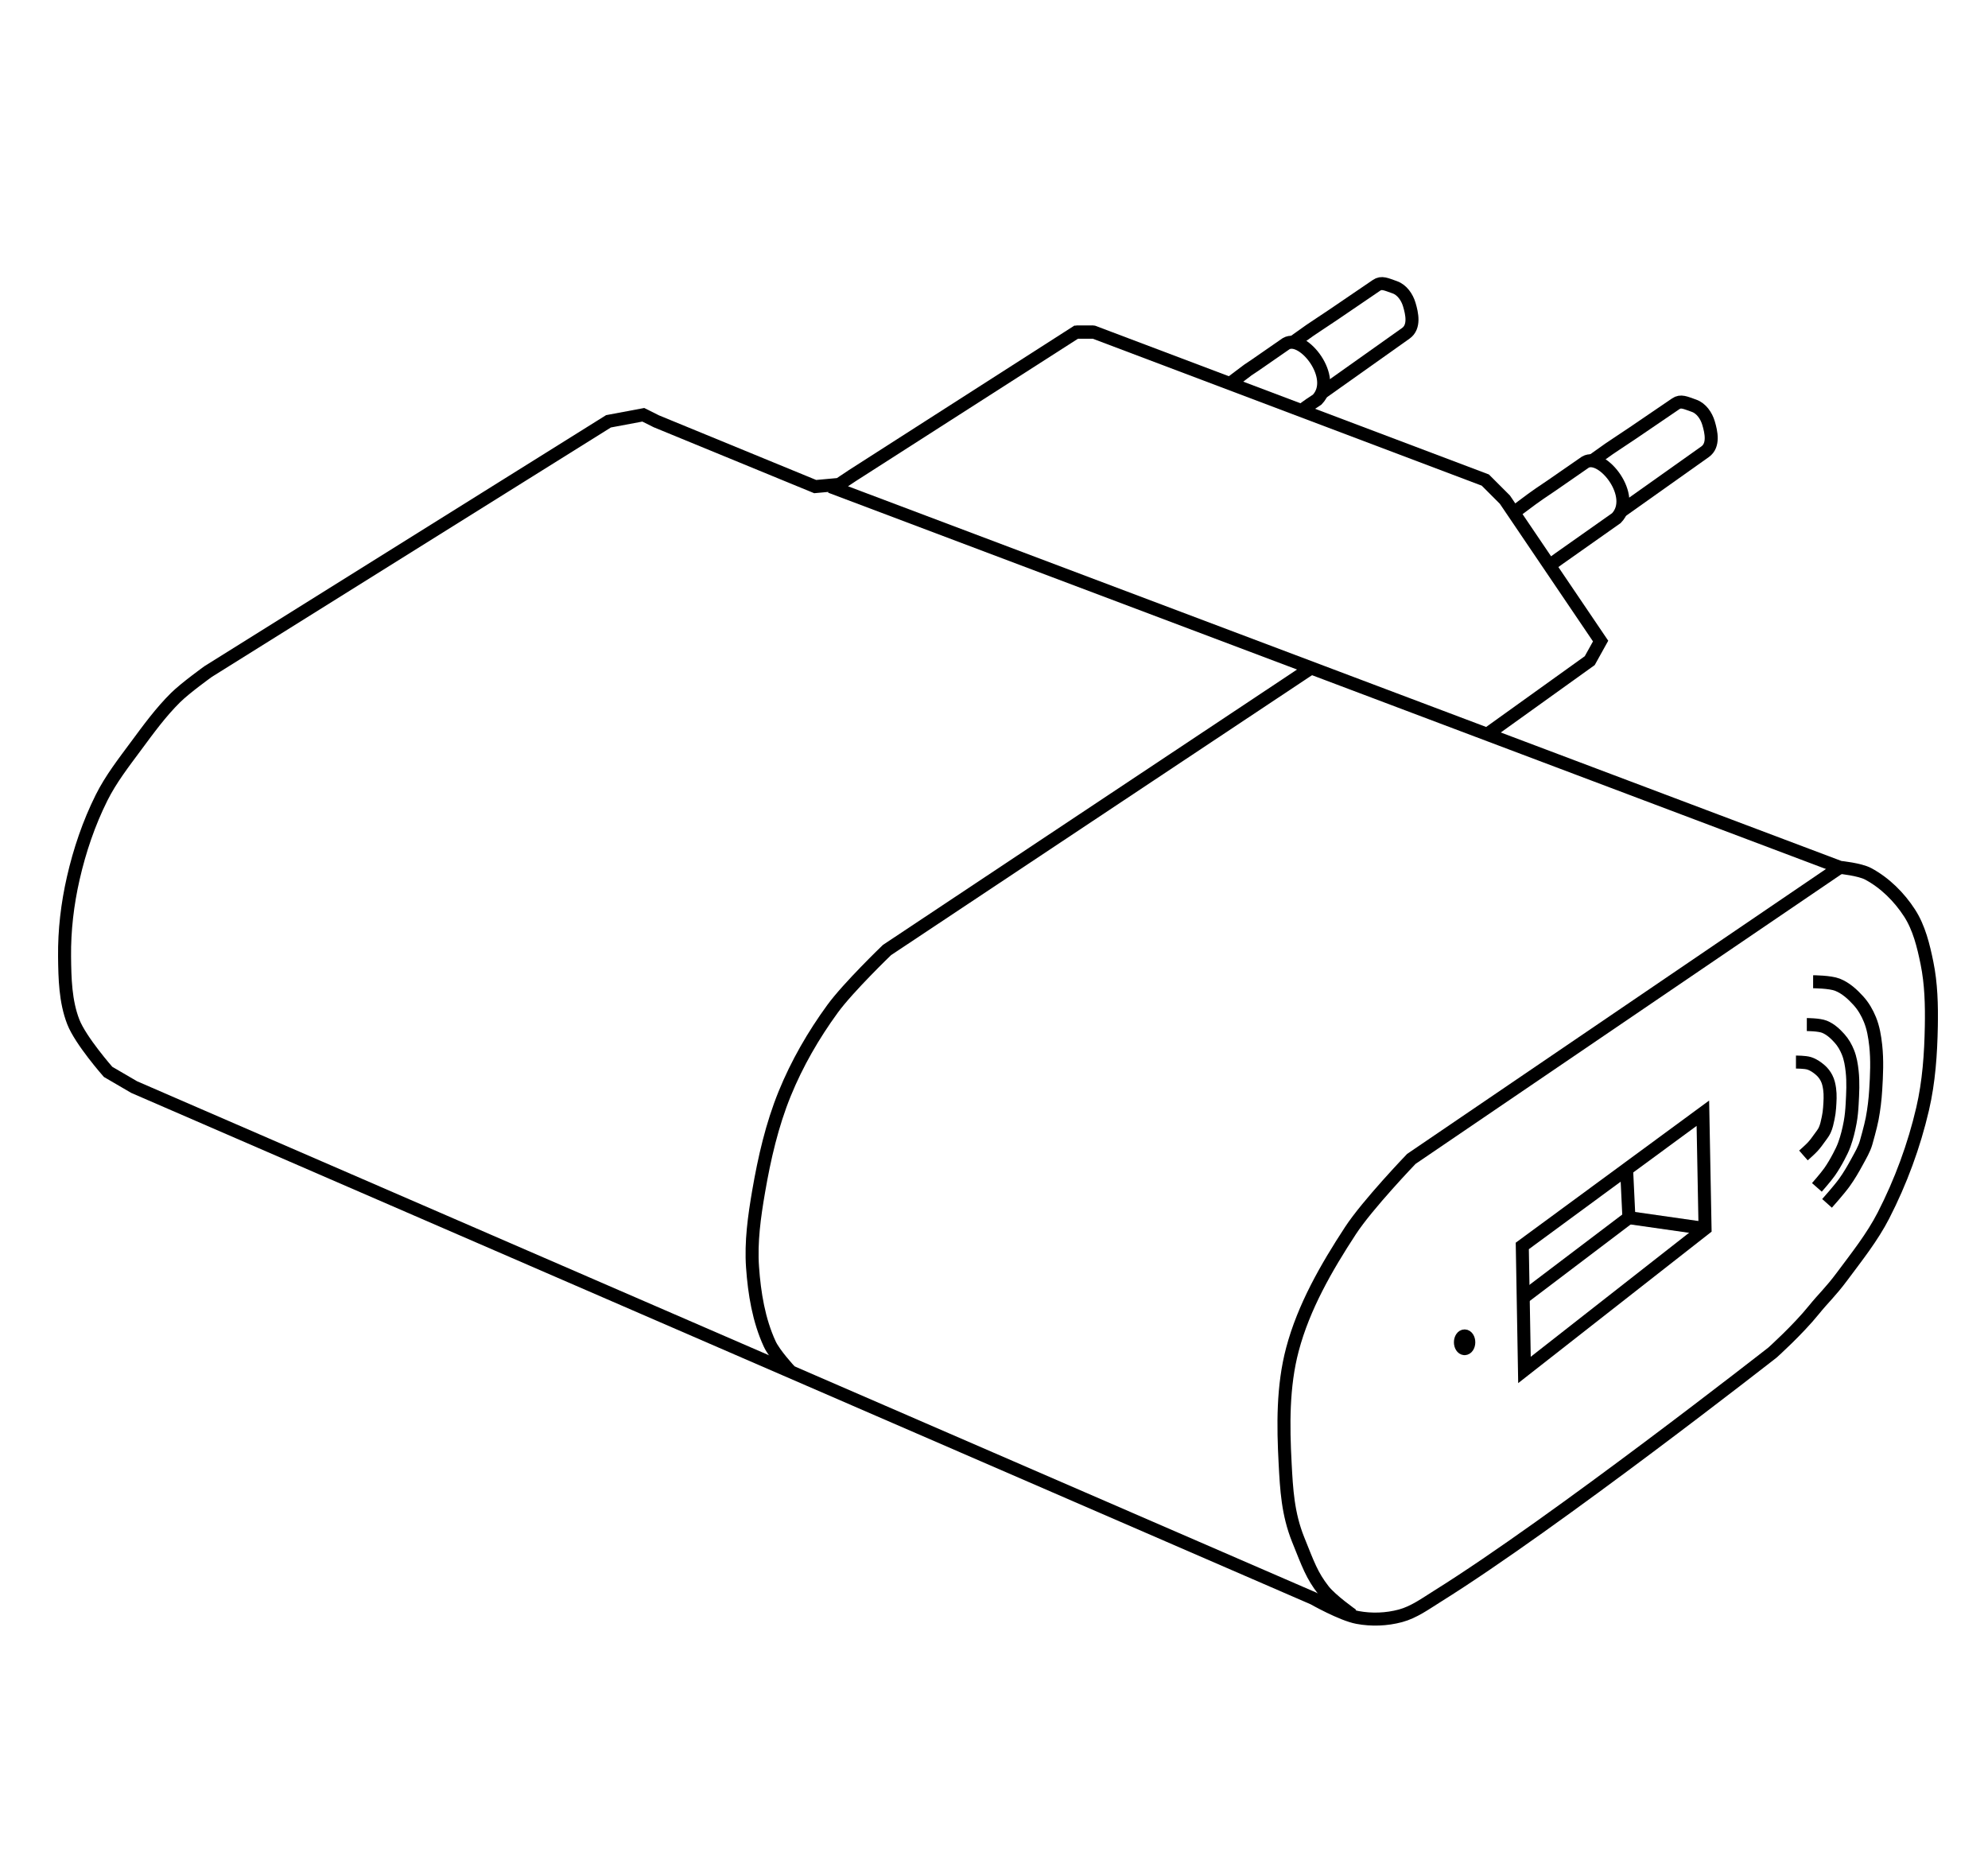
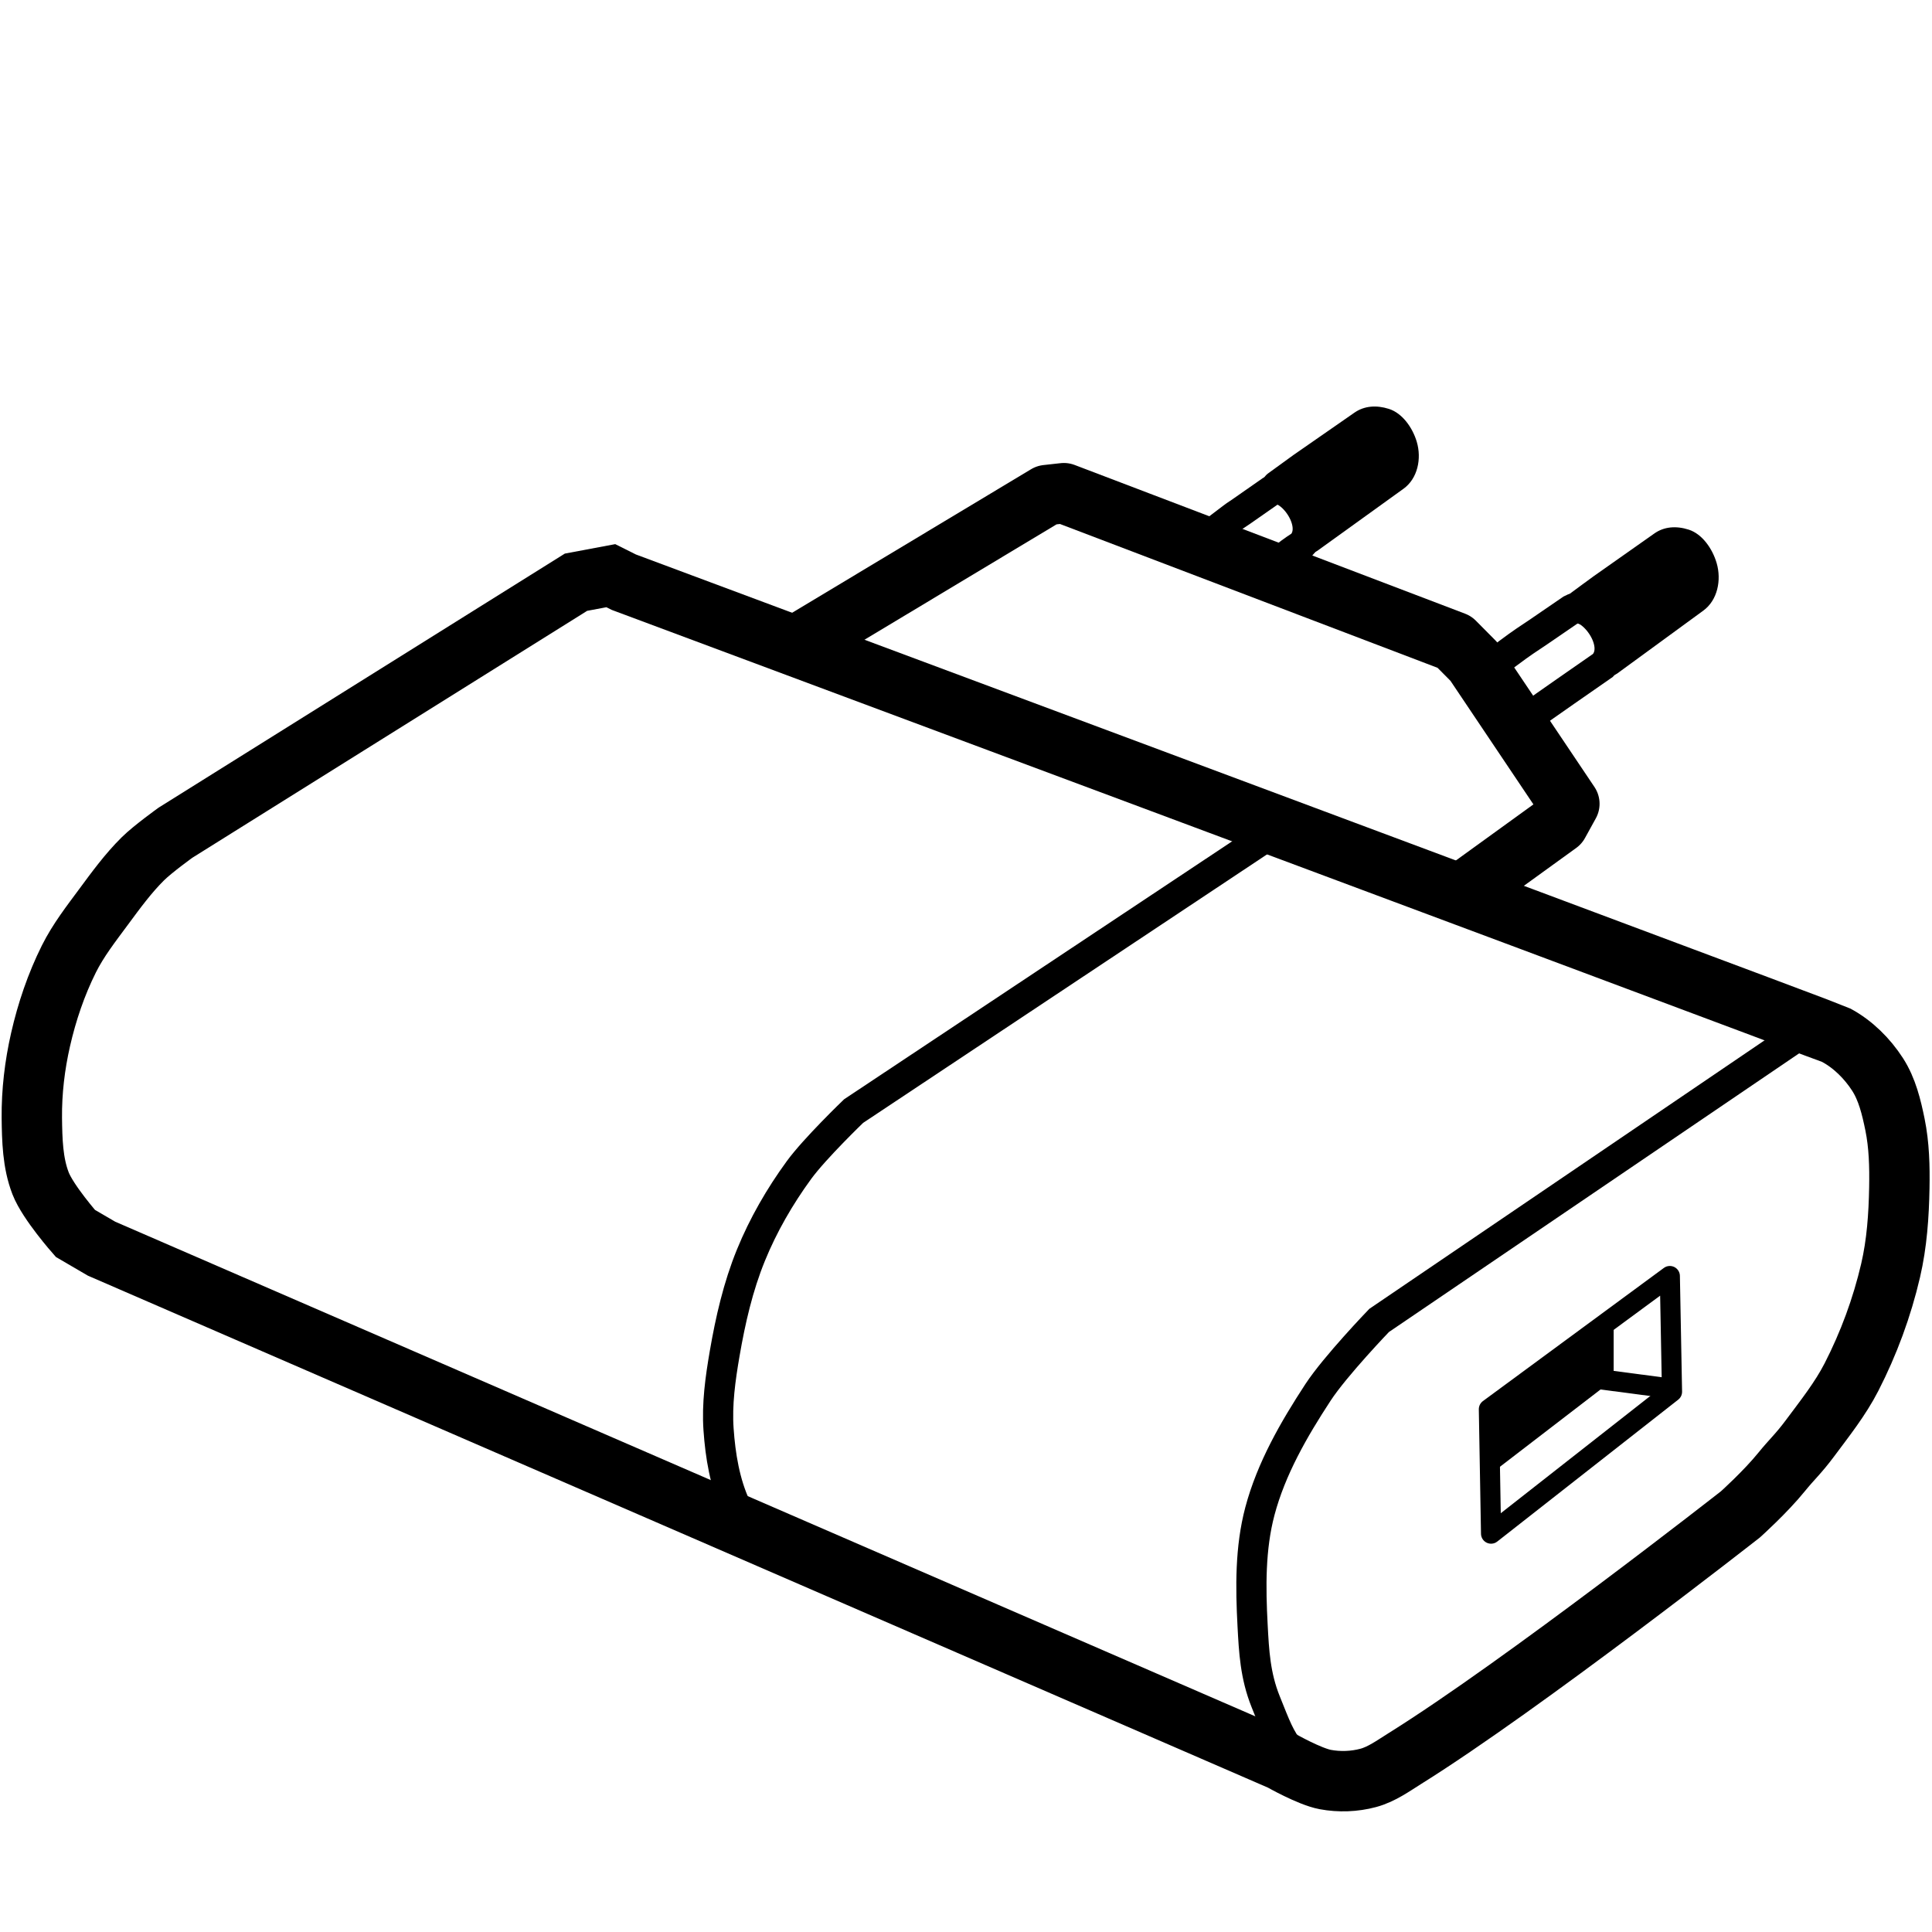
- <svg xmlns="http://www.w3.org/2000/svg" version="1.1" id="Layer_1" x="0px" y="0px" viewBox="0 0 764.5 718.2" style="enable-background:new 0 0 764.5 718.2;" xml:space="preserve">
-   <defs id="defs9" />
-   <style type="text/css" id="style2">
- 	.st0{fill-rule:evenodd;clip-rule:evenodd;}
- </style>
-   <path id="path856" d="m 420.581,127.707 h -6.693 l -86.178,55.221 -5.02,3.347 -9.204,0.837 -61.078,-25.101 -5.02,-2.51 -13.387,2.51 -153.95,96.219 c 0,0 -8.741,6.273 -12.55,10.04 -5.636,5.575 -10.346,12.033 -15.06,18.407 -4.784,6.468 -9.794,12.883 -13.387,20.08 -4.884,9.786 -8.444,20.294 -10.877,30.957 -2.247,9.849 -3.457,20.019 -3.347,30.121 0.092,8.44 0.293,17.231 3.347,25.101 2.827,7.285 13.387,19.244 13.387,19.244 l 10.04,5.857 453.483,196.621 c 0,0 10.895,6.19 16.943,7.321 5.418,1.014 11.201,0.802 16.525,-0.627 5.181,-1.392 9.672,-4.69 14.224,-7.53 45.056,-28.113 128.849,-93.709 128.849,-93.709 0,0 9.694,-8.687 15.948,-16.438 3.593,-4.454 6.41,-6.903 10.826,-12.846 5.629,-7.575 11.588,-15.031 15.897,-23.427 6.647,-12.953 11.763,-26.817 15.06,-40.998 2.413,-10.38 3.155,-21.139 3.347,-31.794 0.146,-8.106 -0.049,-16.321 -1.673,-24.264 -1.361,-6.654 -3.008,-13.539 -6.693,-19.244 -3.961,-6.131 -9.465,-11.608 -15.897,-15.06 -3.279,-1.76 -10.877,-2.51 -10.877,-2.51 L 319.342,187.112" style="fill:none;stroke:#000000;stroke-width:5;stroke-linecap:butt;stroke-linejoin:miter;stroke-miterlimit:4;stroke-dasharray:none;stroke-opacity:1" />
-   <path id="path858" d="m 572.858,281.657 38.487,-27.611 4.183,-7.53 -36.814,-54.384 -7.53,-7.53 -150.603,-56.895 h -6.693 v 0" style="fill:none;stroke:#000000;stroke-width:5;stroke-linecap:butt;stroke-linejoin:miter;stroke-miterlimit:4;stroke-dasharray:none;stroke-opacity:1" />
-   <path id="path860" d="M 503.413,257.393 341.096,365.326 c 0,0 -14.869,14.3 -20.917,22.59 -7.36,10.089 -13.693,21.067 -18.407,32.631 -4.903,12.028 -7.837,24.85 -10.04,37.651 -1.649,9.578 -3.018,19.367 -2.339,29.062 0.706,10.079 2.386,20.406 6.62,29.58 1.802,3.905 7.752,10.313 7.752,10.313" style="fill:none;stroke:#000000;stroke-width:5;stroke-linecap:butt;stroke-linejoin:miter;stroke-miterlimit:4;stroke-dasharray:none;stroke-opacity:1" />
-   <path id="path862" d="m 707.564,333.532 -164.827,112.116 c 0,0 -16.823,17.507 -23.427,27.611 -9.27,14.181 -17.964,29.294 -22.303,45.671 -3.751,14.159 -3.574,29.227 -2.797,43.854 0.525,9.89 1.004,19.296 5.02,29.284 3.863,9.605 5.267,13.737 9.726,19.453 2.996,3.84 11.086,9.517 11.086,9.517" style="fill:none;stroke:#000000;stroke-width:5;stroke-linecap:butt;stroke-linejoin:miter;stroke-miterlimit:4;stroke-dasharray:none;stroke-opacity:1" />
-   <path id="path864" d="m 585.408,479.115 69.445,-51.038 0.837,44.344 -69.445,54.384 z" style="fill:none;stroke:#000000;stroke-width:5;stroke-linecap:butt;stroke-linejoin:miter;stroke-miterlimit:4;stroke-dasharray:none;stroke-opacity:1" />
-   <path id="path866" d="m 625.569,450.667 0.837,17.57 -40.579,30.748" style="fill:none;stroke:#000000;stroke-width:5;stroke-linecap:butt;stroke-linejoin:miter;stroke-miterlimit:4;stroke-dasharray:none;stroke-opacity:1" />
-   <path id="path868" d="m 626.405,468.238 29.284,4.183" style="fill:none;stroke:#000000;stroke-width:5;stroke-linecap:butt;stroke-linejoin:miter;stroke-miterlimit:4;stroke-dasharray:none;stroke-opacity:1" />
-   <path id="path870" d="m 623.354,196.663 c 0,0 3.261,-2.335 32.336,-22.938 3.481,-2.467 2.394,-7.511 1.327,-11.071 -0.832,-2.777 -2.762,-5.654 -5.612,-6.643 -3.329,-1.155 -5.026,-2.086 -6.989,-0.735 -32.134,22.013 -17.989,11.851 -32.041,21.889" style="fill:none;stroke:#000000;stroke-width:5;stroke-linecap:butt;stroke-linejoin:miter;stroke-miterlimit:4;stroke-dasharray:none;stroke-opacity:1" />
-   <path style="fill:none;stroke:#000000;stroke-width:5;stroke-linecap:butt;stroke-linejoin:miter;stroke-miterlimit:4;stroke-dasharray:none;stroke-opacity:1" d="m 595.965,217.366 c 0,0 1.254,-1.015 25.632,-18.13 8.088,-8.351 -5.417,-25.309 -11.931,-21.526 -25.492,17.793 -12.629,8.297 -27.592,19.446" id="path874" />
-   <path style="fill:none;stroke:#000000;stroke-width:5;stroke-linecap:butt;stroke-linejoin:miter;stroke-miterlimit:4;stroke-dasharray:none;stroke-opacity:1" d="m 508.283,151.108 c 0,0 3.261,-2.335 32.336,-22.938 3.481,-2.467 2.394,-7.511 1.327,-11.071 -0.832,-2.777 -2.762,-5.654 -5.612,-6.643 -3.329,-1.155 -5.026,-2.086 -6.989,-0.735 -32.134,22.013 -17.989,11.851 -32.041,21.889" id="path878" />
-   <path id="path880" d="m 500.66,157.797 c 0,0 1.986,-1.642 5.866,-4.116 8.088,-8.351 -5.417,-25.309 -11.931,-21.526 -25.492,17.793 -6.563,4.114 -21.526,15.262" style="fill:none;stroke:#000000;stroke-width:5;stroke-linecap:butt;stroke-linejoin:miter;stroke-miterlimit:4;stroke-dasharray:none;stroke-opacity:1" />
-   <path d="m 563.205,518.614 a 1.609,2.452 0 0 1 -1.589,-2.48 1.609,2.452 0 0 1 1.627,-2.422 1.609,2.452 0 0 1 1.591,2.477 1.609,2.452 0 0 1 -1.624,2.426" id="path882" style="opacity:1;fill:#000000;fill-opacity:1;stroke:#000000;stroke-width:5;stroke-linecap:round;stroke-linejoin:round;stroke-miterlimit:4;stroke-dasharray:none;stroke-dashoffset:0;stroke-opacity:1;paint-order:markers stroke fill" />
-   <path id="path888" d="m 697.25,377.526 c 0,0 6.5,0.01 9.359,1.146 3.245,1.291 5.816,3.699 8.022,6.114 1.966,2.153 3.401,4.68 4.457,7.261 1.301,3.183 1.855,6.578 2.228,9.936 0.634,5.706 0.352,11.472 0,17.196 -0.226,3.683 -0.672,7.361 -1.356,11.002 -0.587,3.124 -2.352,9.277 -2.352,9.277 -0.726,2.527 -2.147,4.873 -3.423,7.234 -1.481,2.74 -3.057,5.453 -4.902,8.025 -2.008,2.8 -6.685,8.025 -6.685,8.025" style="fill:none;stroke:#000000;stroke-width:5;stroke-linecap:butt;stroke-linejoin:miter;stroke-miterlimit:4;stroke-dasharray:none;stroke-opacity:1" />
-   <path style="fill:none;stroke:#000000;stroke-width:5;stroke-linecap:butt;stroke-linejoin:miter;stroke-miterlimit:4;stroke-dasharray:none;stroke-opacity:1" d="m 694.826,393.988 c 0,0 4.708,0.007 6.779,0.842 2.351,0.948 4.213,2.718 5.811,4.492 1.424,1.582 2.464,3.438 3.228,5.334 0.943,2.338 1.344,4.833 1.614,7.3 0.459,4.192 0.228,8.428 0,12.634 -0.127,2.335 -0.335,4.673 -0.76,6.978 -0.529,2.872 -1.228,5.731 -2.222,8.5 -0.583,1.627 -1.366,3.193 -2.184,4.736 -1.069,2.018 -2.215,4.006 -3.551,5.896 -1.455,2.057 -4.842,5.896 -4.842,5.896" id="path890" />
-   <path id="path892" d="m 690.649,408.402 c 0,0 3.495,0.004 5.033,0.483 1.745,0.544 3.127,1.559 4.313,2.577 1.057,0.908 1.829,1.972 2.396,3.06 0.7,1.341 0.998,2.773 1.198,4.188 0.341,2.405 0.168,4.834 0,7.248 -0.093,1.334 -0.273,2.668 -0.556,3.992 -0.338,1.583 -0.641,3.183 -1.361,4.715 -0.47,1.001 -1.232,1.939 -1.917,2.89 -0.824,1.144 -1.644,2.298 -2.636,3.382 -1.08,1.18 -3.595,3.382 -3.595,3.382" style="fill:none;stroke:#000000;stroke-width:5;stroke-linecap:butt;stroke-linejoin:miter;stroke-miterlimit:4;stroke-dasharray:none;stroke-opacity:1" />
+ <svg xmlns="http://www.w3.org/2000/svg" width="960px" height="960px" viewBox="0 0 960 960" version="1.1">
+   <g id="signal_repeater/icon" stroke="none" stroke-width="1" fill="none" fill-rule="evenodd">
+     <path d="M310.003,289.299 L303.514,286.053 L286.21,289.299 L87.213,413.752 C87.213,413.752 75.914,421.866 70.99,426.739 C63.704,433.949 57.617,442.303 51.523,450.547 C45.339,458.912 38.863,467.21 34.219,476.52 C27.905,489.178 23.303,502.768 20.159,516.561 C17.255,529.3 15.69,542.455 15.816,555.52 C15.953,566.437 16.212,577.808 20.159,587.986 C23.813,597.409 37.463,612.877 37.463,612.877 L50.441,620.452 L636.617,874.769 C636.617,874.769 650.701,882.775 658.518,884.238 C665.521,885.55 672.997,885.276 679.878,883.427 C686.575,881.627 692.38,877.36 698.263,873.687 C756.503,837.324 864.815,752.48 864.815,752.48 C864.815,752.48 877.346,741.244 885.429,731.219 C890.074,725.459 893.715,722.29 899.423,714.604 C906.699,704.806 914.403,695.162 919.972,684.302 C928.564,667.548 935.177,649.616 939.439,631.274 C942.559,617.849 943.517,603.932 943.765,590.151 C943.954,579.666 943.702,569.04 941.602,558.767 C939.843,550.161 937.714,541.255 932.95,533.876 C927.83,525.946 920.715,518.862 912.401,514.397 C910.518,513.385 709.718,438.353 310.003,289.299 Z" id="path856" stroke="#000000" stroke-width="30" />
+     <polyline id="path858" stroke="#000000" stroke-width="30" stroke-linejoin="round" points="724.838 445.053 774.426 409.183 779.816 399.401 732.384 328.748 722.682 318.966 528.641 245.053 520.075 246.005 394.816 321.252" />
+     <path d="M634.816,412.053 L424.151,552.09 C424.151,552.09 404.853,570.643 397.003,581.4 C387.451,594.49 379.232,608.733 373.114,623.737 C366.75,639.342 362.942,655.979 360.083,672.587 C357.943,685.014 356.166,697.715 357.047,710.294 C357.963,723.371 360.144,736.769 365.638,748.672 C367.977,753.738 375.699,762.053 375.699,762.053" id="path860" stroke="#000000" stroke-width="15" />
+     <path d="M898.816,511.053 L685.274,656.118 C685.274,656.118 663.479,678.771 654.923,691.843 C642.914,710.192 631.649,729.746 626.028,750.936 C621.168,769.256 621.398,788.752 622.404,807.678 C623.084,820.475 623.704,832.645 628.908,845.569 C633.912,857.997 635.732,863.343 641.509,870.738 C645.39,875.707 655.871,883.053 655.871,883.053" id="path862" stroke="#000000" stroke-width="15" />
+     <polygon id="path864" stroke="#000000" stroke-width="10" stroke-linejoin="round" points="739.816 700.222 829.733 634.053 830.816 691.544 740.9 762.053" />
+     <polyline id="path866" stroke="#000000" stroke-width="5" points="791.723 663.053 792.816 685.962 739.816 726.053" />
+     <line x1="792.816" y1="685.053" x2="830.816" y2="690.053" id="path868" stroke="#000000" stroke-width="10" />
+     <path d="M762.994,354.053 C762.994,354.053 764.635,352.74 796.536,330.6 C807.119,319.797 789.447,297.861 780.923,302.754 C747.564,325.771 764.397,313.487 744.816,327.909" id="path874" stroke="#000000" stroke-width="15" />
+     <path d="M673.329,204.83 C678.032,201.704 683.895,201.195 690.12,203.169 C696.832,205.297 701.92,212.533 703.995,219.566 C706.452,227.892 704.465,237.77 697.363,242.881 L697.363,242.881 L654.622,273.669 C649.028,277.505 641.547,272.485 643.056,265.783 L643.056,265.783 L643.165,265.288 C643.624,263.168 643.884,261.373 643.957,259.929 C644.018,258.725 643.944,257.911 643.827,257.534 C643.668,257.024 643.118,255.99 642.163,254.592 C641.37,253.43 640.355,252.099 639.121,250.608 L639.121,250.608 L638.791,250.212 L632.643,248.621 C626.565,247.049 625.001,239.183 629.907,235.381 L629.907,235.381 L630.113,235.227 C633.324,232.898 640.768,227.448 642.675,226.112 L642.675,226.112 L672.606,205.328 Z" id="Combined-Shape" fill="#000000" fill-rule="nonzero" />
+     <path d="M822.019,265.094 C826.773,261.725 832.764,261.137 839.133,263.185 C845.84,265.342 850.924,272.674 852.997,279.8 C855.449,288.231 853.466,298.231 846.375,303.406 L846.375,303.406 L803.603,334.653 C798.028,338.53 790.565,333.468 792.067,326.704 C792.594,324.328 792.891,322.334 792.97,320.752 C793.032,319.523 792.956,318.69 792.837,318.301 C792.696,317.842 792.256,316.979 791.506,315.817 L791.506,315.817 L791.166,315.301 C790.371,314.121 789.355,312.769 788.119,311.255 L788.119,311.255 L787.782,310.844 L781.622,309.228 C775.569,307.64 774.009,299.712 778.893,295.874 L778.893,295.874 L779.097,295.719 C782.311,293.355 789.76,287.823 791.668,286.468 L791.668,286.468 Z" id="Combined-Shape" fill="#000000" fill-rule="nonzero" />
+     <path d="M639.34,276.053 C639.34,276.053 641.825,273.983 646.679,270.866 C656.799,260.341 639.901,238.968 631.75,243.736 C599.854,266.161 623.539,248.92 604.816,262.971" id="path880" stroke="#000000" stroke-width="15" />
+     <polygon id="Path-7" fill="#000000" points="739.816 733.053 801.816 685.421 801.816 655.053 739.816 700.254" />
+   </g>
</svg>
